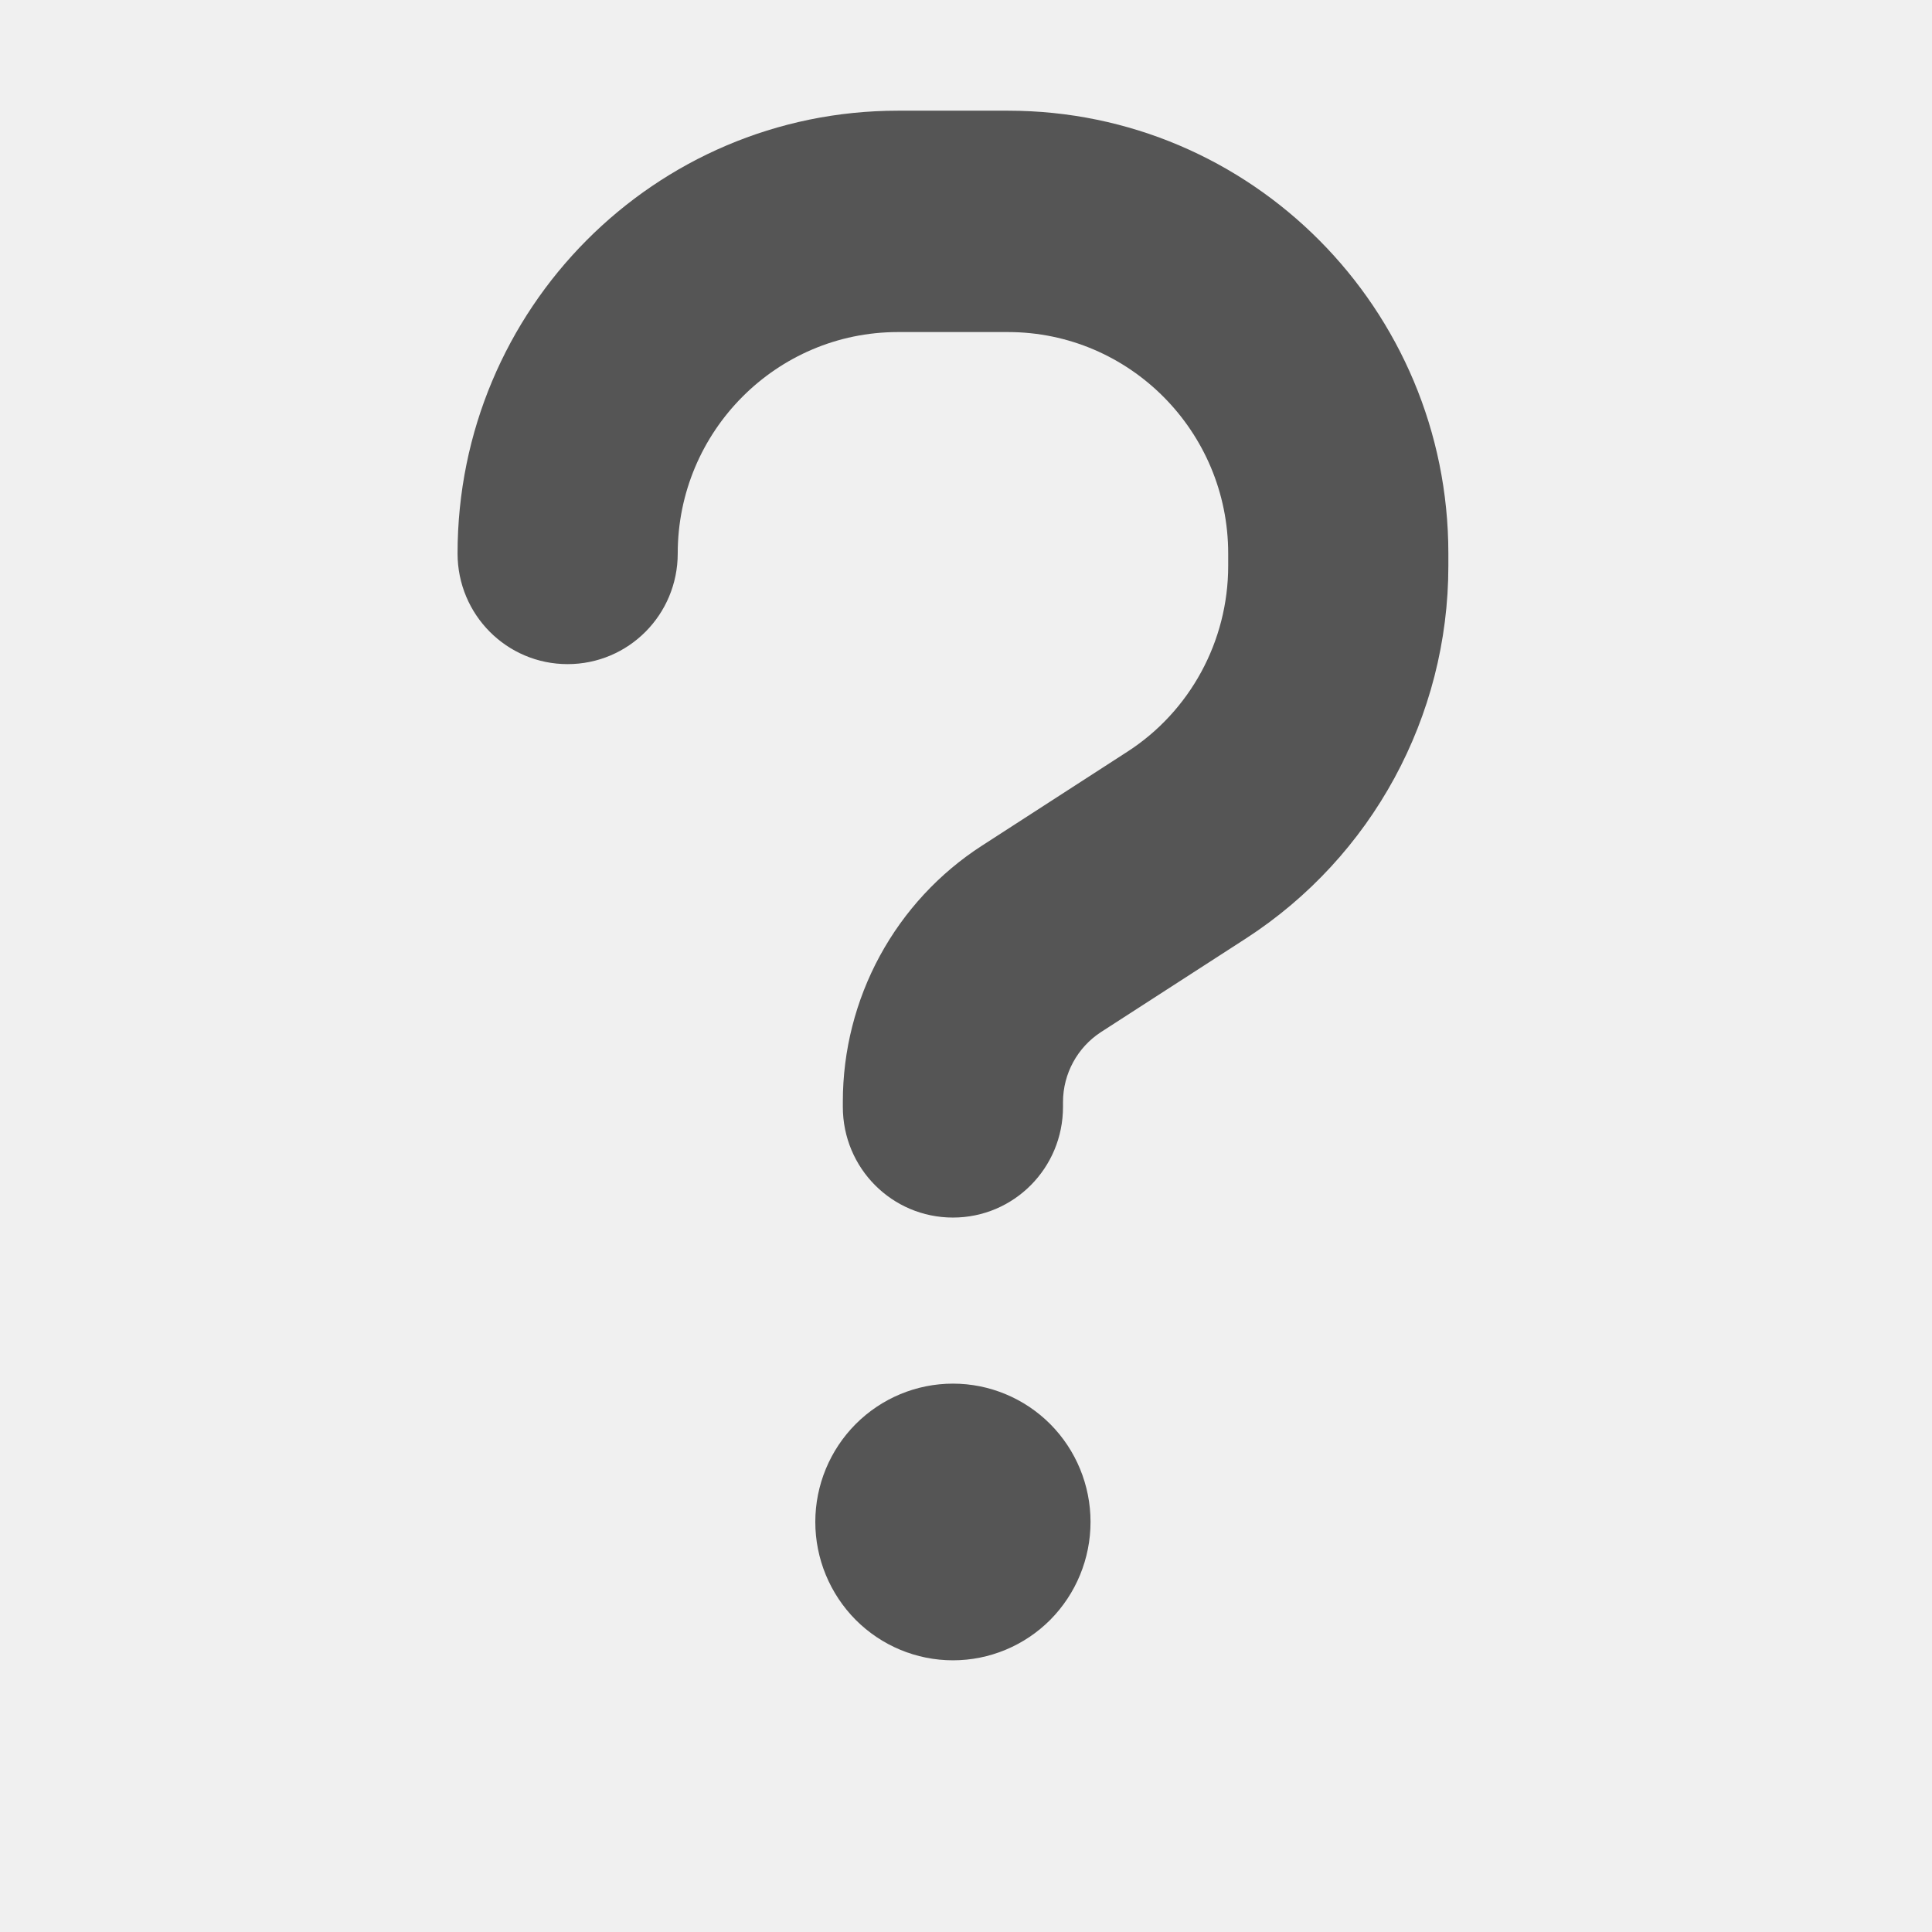
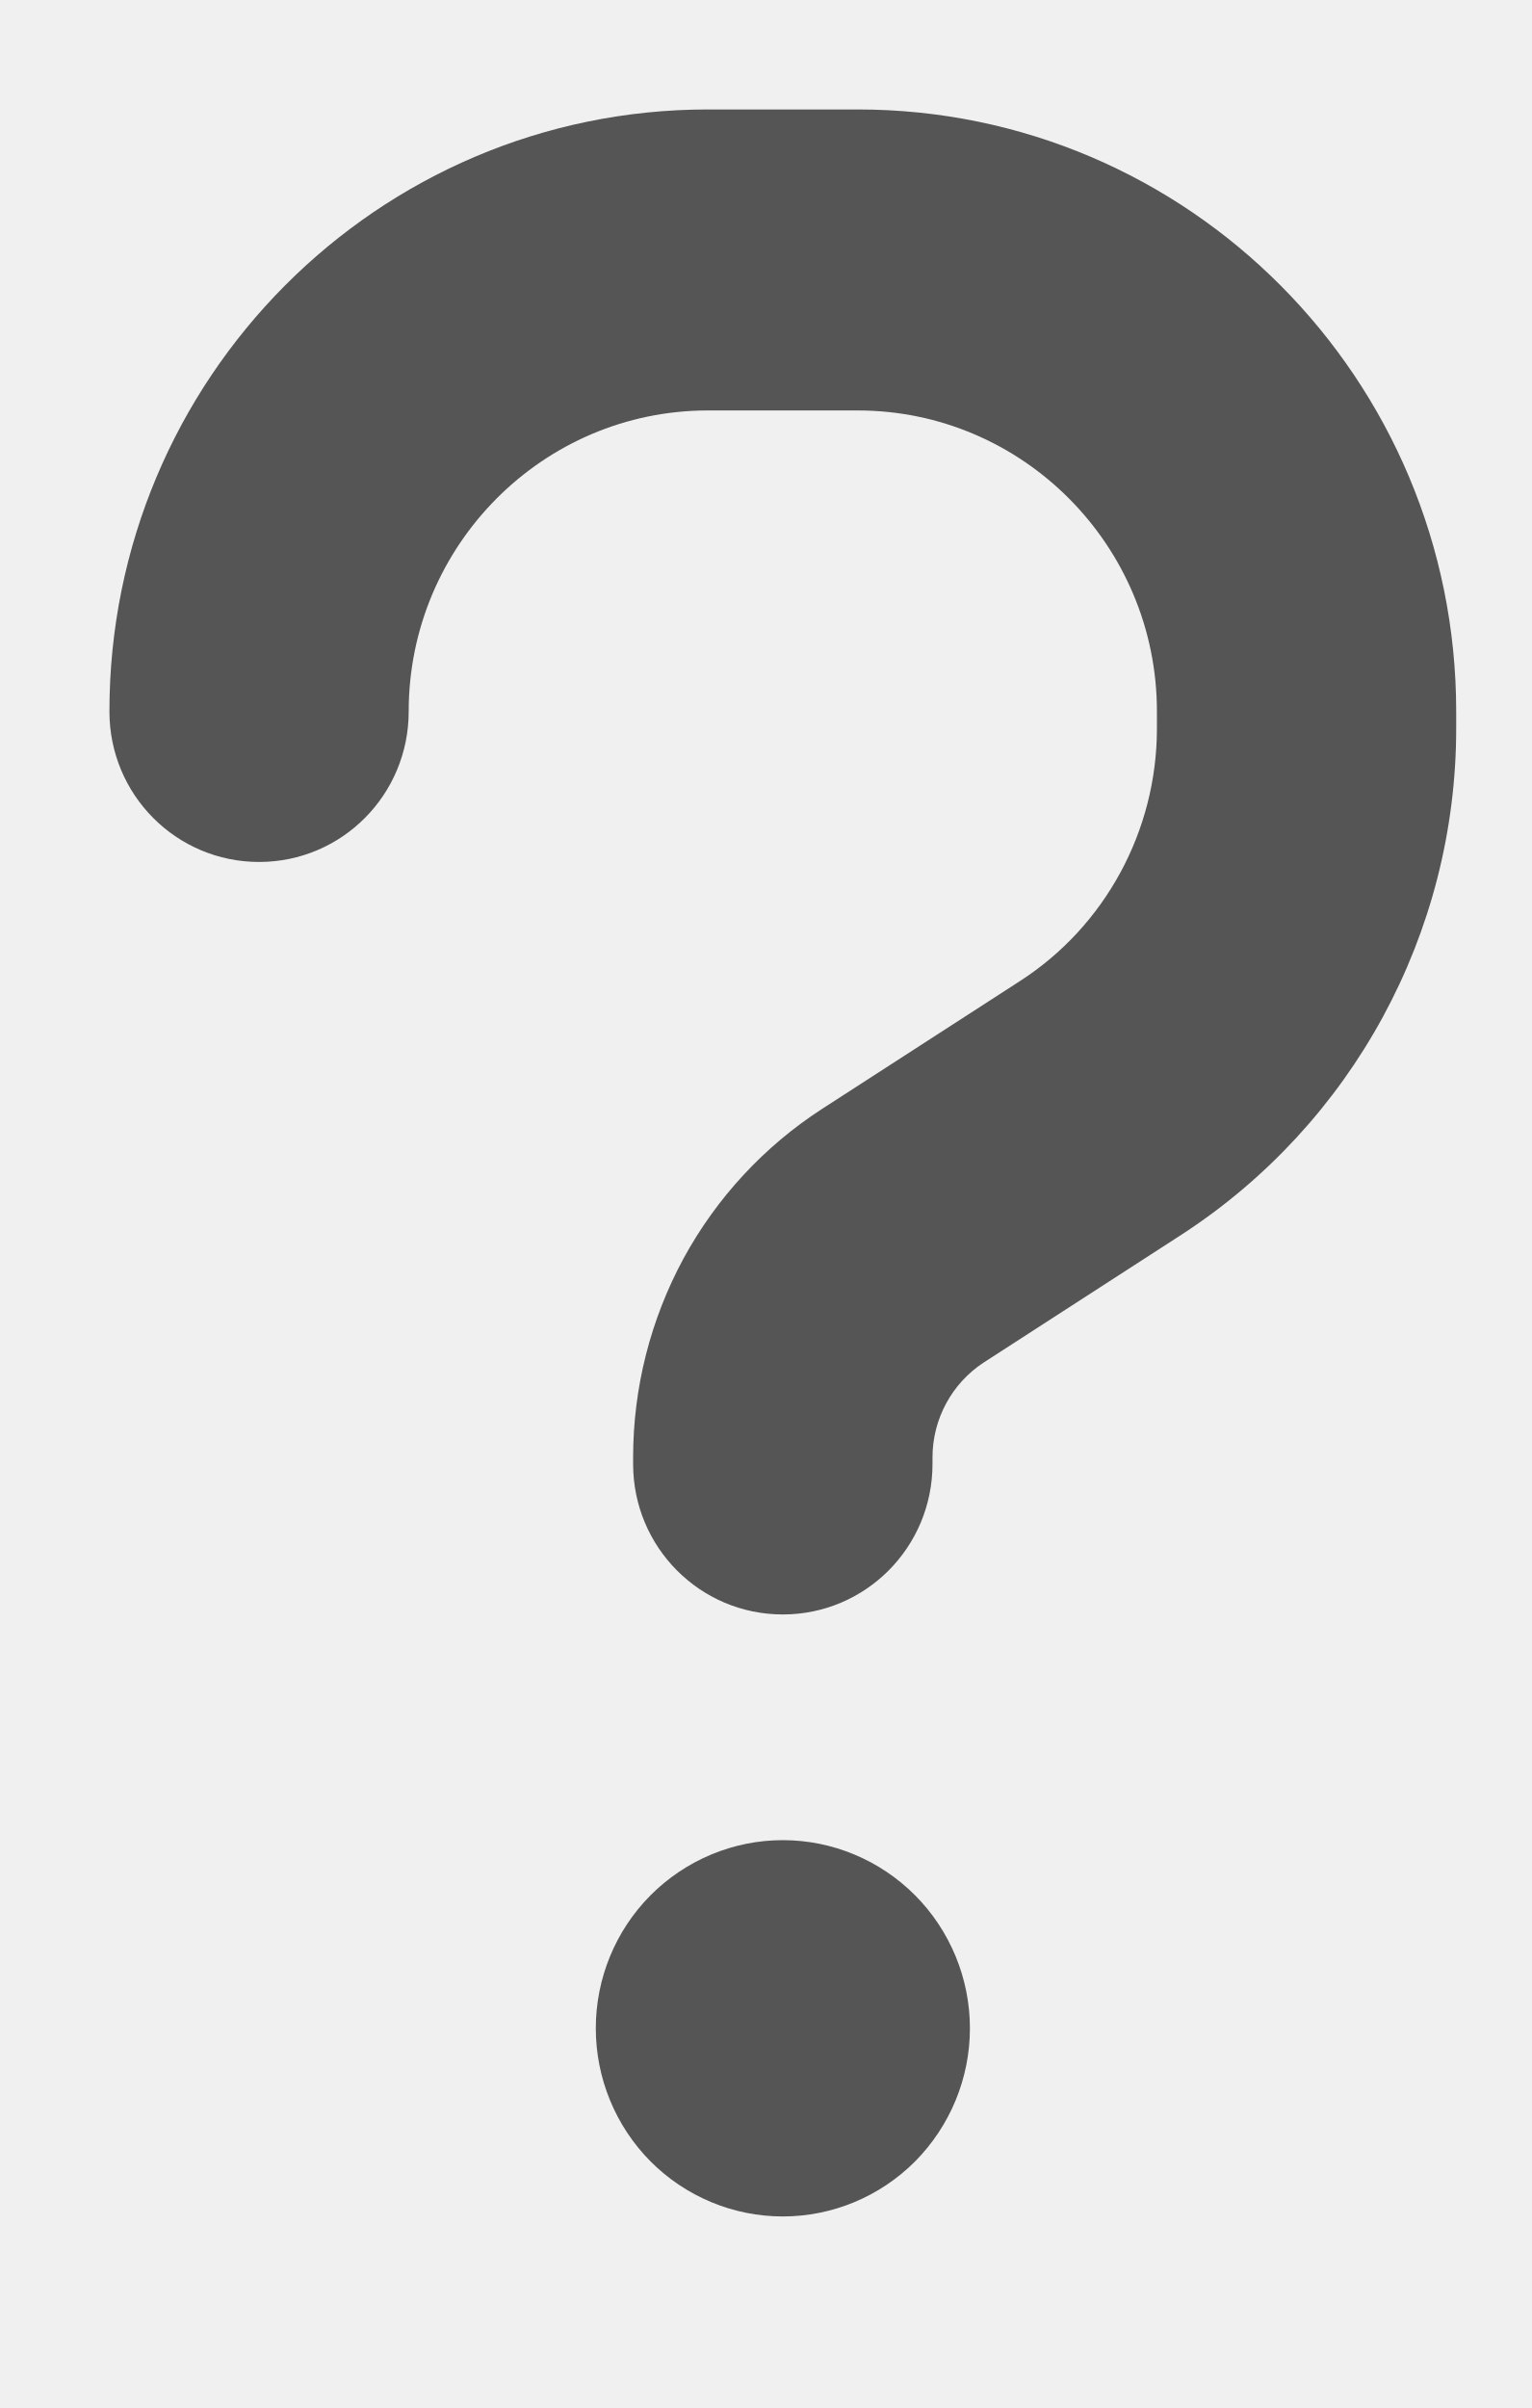
- <svg xmlns="http://www.w3.org/2000/svg" width="24" height="24" viewBox="0 0 24 24" fill="none">
-   <path d="M8.419 6.875C8.419 5.358 9.645 4.125 11.154 4.125H12.522C14.03 4.125 15.257 5.358 15.257 6.875V7.03C15.257 7.966 14.782 8.839 14 9.341L12.197 10.506C11.667 10.848 11.232 11.319 10.93 11.874C10.628 12.43 10.47 13.053 10.47 13.685V13.75C10.47 14.511 11.081 15.125 11.838 15.125C12.594 15.125 13.205 14.511 13.205 13.75V13.69C13.205 13.338 13.385 13.011 13.675 12.822L15.479 11.657C17.043 10.643 17.992 8.903 17.992 7.03V6.875C17.992 3.837 15.543 1.375 12.522 1.375H11.154C8.133 1.375 5.684 3.837 5.684 6.875C5.684 7.636 6.295 8.25 7.051 8.25C7.808 8.25 8.419 7.636 8.419 6.875ZM11.838 20.625C12.291 20.625 12.726 20.444 13.047 20.122C13.367 19.799 13.547 19.362 13.547 18.906C13.547 18.45 13.367 18.013 13.047 17.691C12.726 17.369 12.291 17.188 11.838 17.188C11.384 17.188 10.95 17.369 10.629 17.691C10.309 18.013 10.128 18.45 10.128 18.906C10.128 19.362 10.309 19.799 10.629 20.122C10.95 20.444 11.384 20.625 11.838 20.625Z" fill="#555555" />
+ <svg xmlns="http://www.w3.org/2000/svg" width="14" height="22" viewBox="0 0 14 22" fill="none">
+   <g clip-path="url(#clip0_246_42)">
+     <path d="M3.735 6.5C3.735 4.983 4.962 3.75 6.47 3.75H7.838C9.346 3.75 10.573 4.983 10.573 6.5V6.655C10.573 7.591 10.099 8.464 9.317 8.966L7.513 10.131C6.984 10.473 6.548 10.944 6.246 11.499C5.945 12.055 5.787 12.678 5.786 13.31V13.375C5.786 14.136 6.398 14.75 7.154 14.75C7.91 14.75 8.522 14.136 8.522 13.375V13.315C8.522 12.963 8.701 12.636 8.992 12.447L10.795 11.282C12.359 10.268 13.308 8.528 13.308 6.655V6.5C13.308 3.462 10.859 1 7.838 1H6.47C3.449 1 1 3.462 1 6.5C1 7.261 1.611 7.875 2.368 7.875C3.124 7.875 3.735 7.261 3.735 6.5ZM7.154 20.25C7.607 20.25 8.042 20.069 8.363 19.747C8.683 19.424 8.864 18.987 8.864 18.531C8.864 18.075 8.683 17.638 8.363 17.316C8.042 16.994 7.607 16.812 7.154 16.812C6.701 16.812 6.266 16.994 5.945 17.316C5.625 17.638 5.445 18.075 5.445 18.531C5.445 18.987 5.625 19.424 5.945 19.747C6.266 20.069 6.701 20.25 7.154 20.25Z" fill="#555555" />
+   </g>
+   <defs>
+     <clipPath id="clip0_246_42">
+       <rect width="13.676" height="22" fill="white" />
+     </clipPath>
+   </defs>
</svg>
